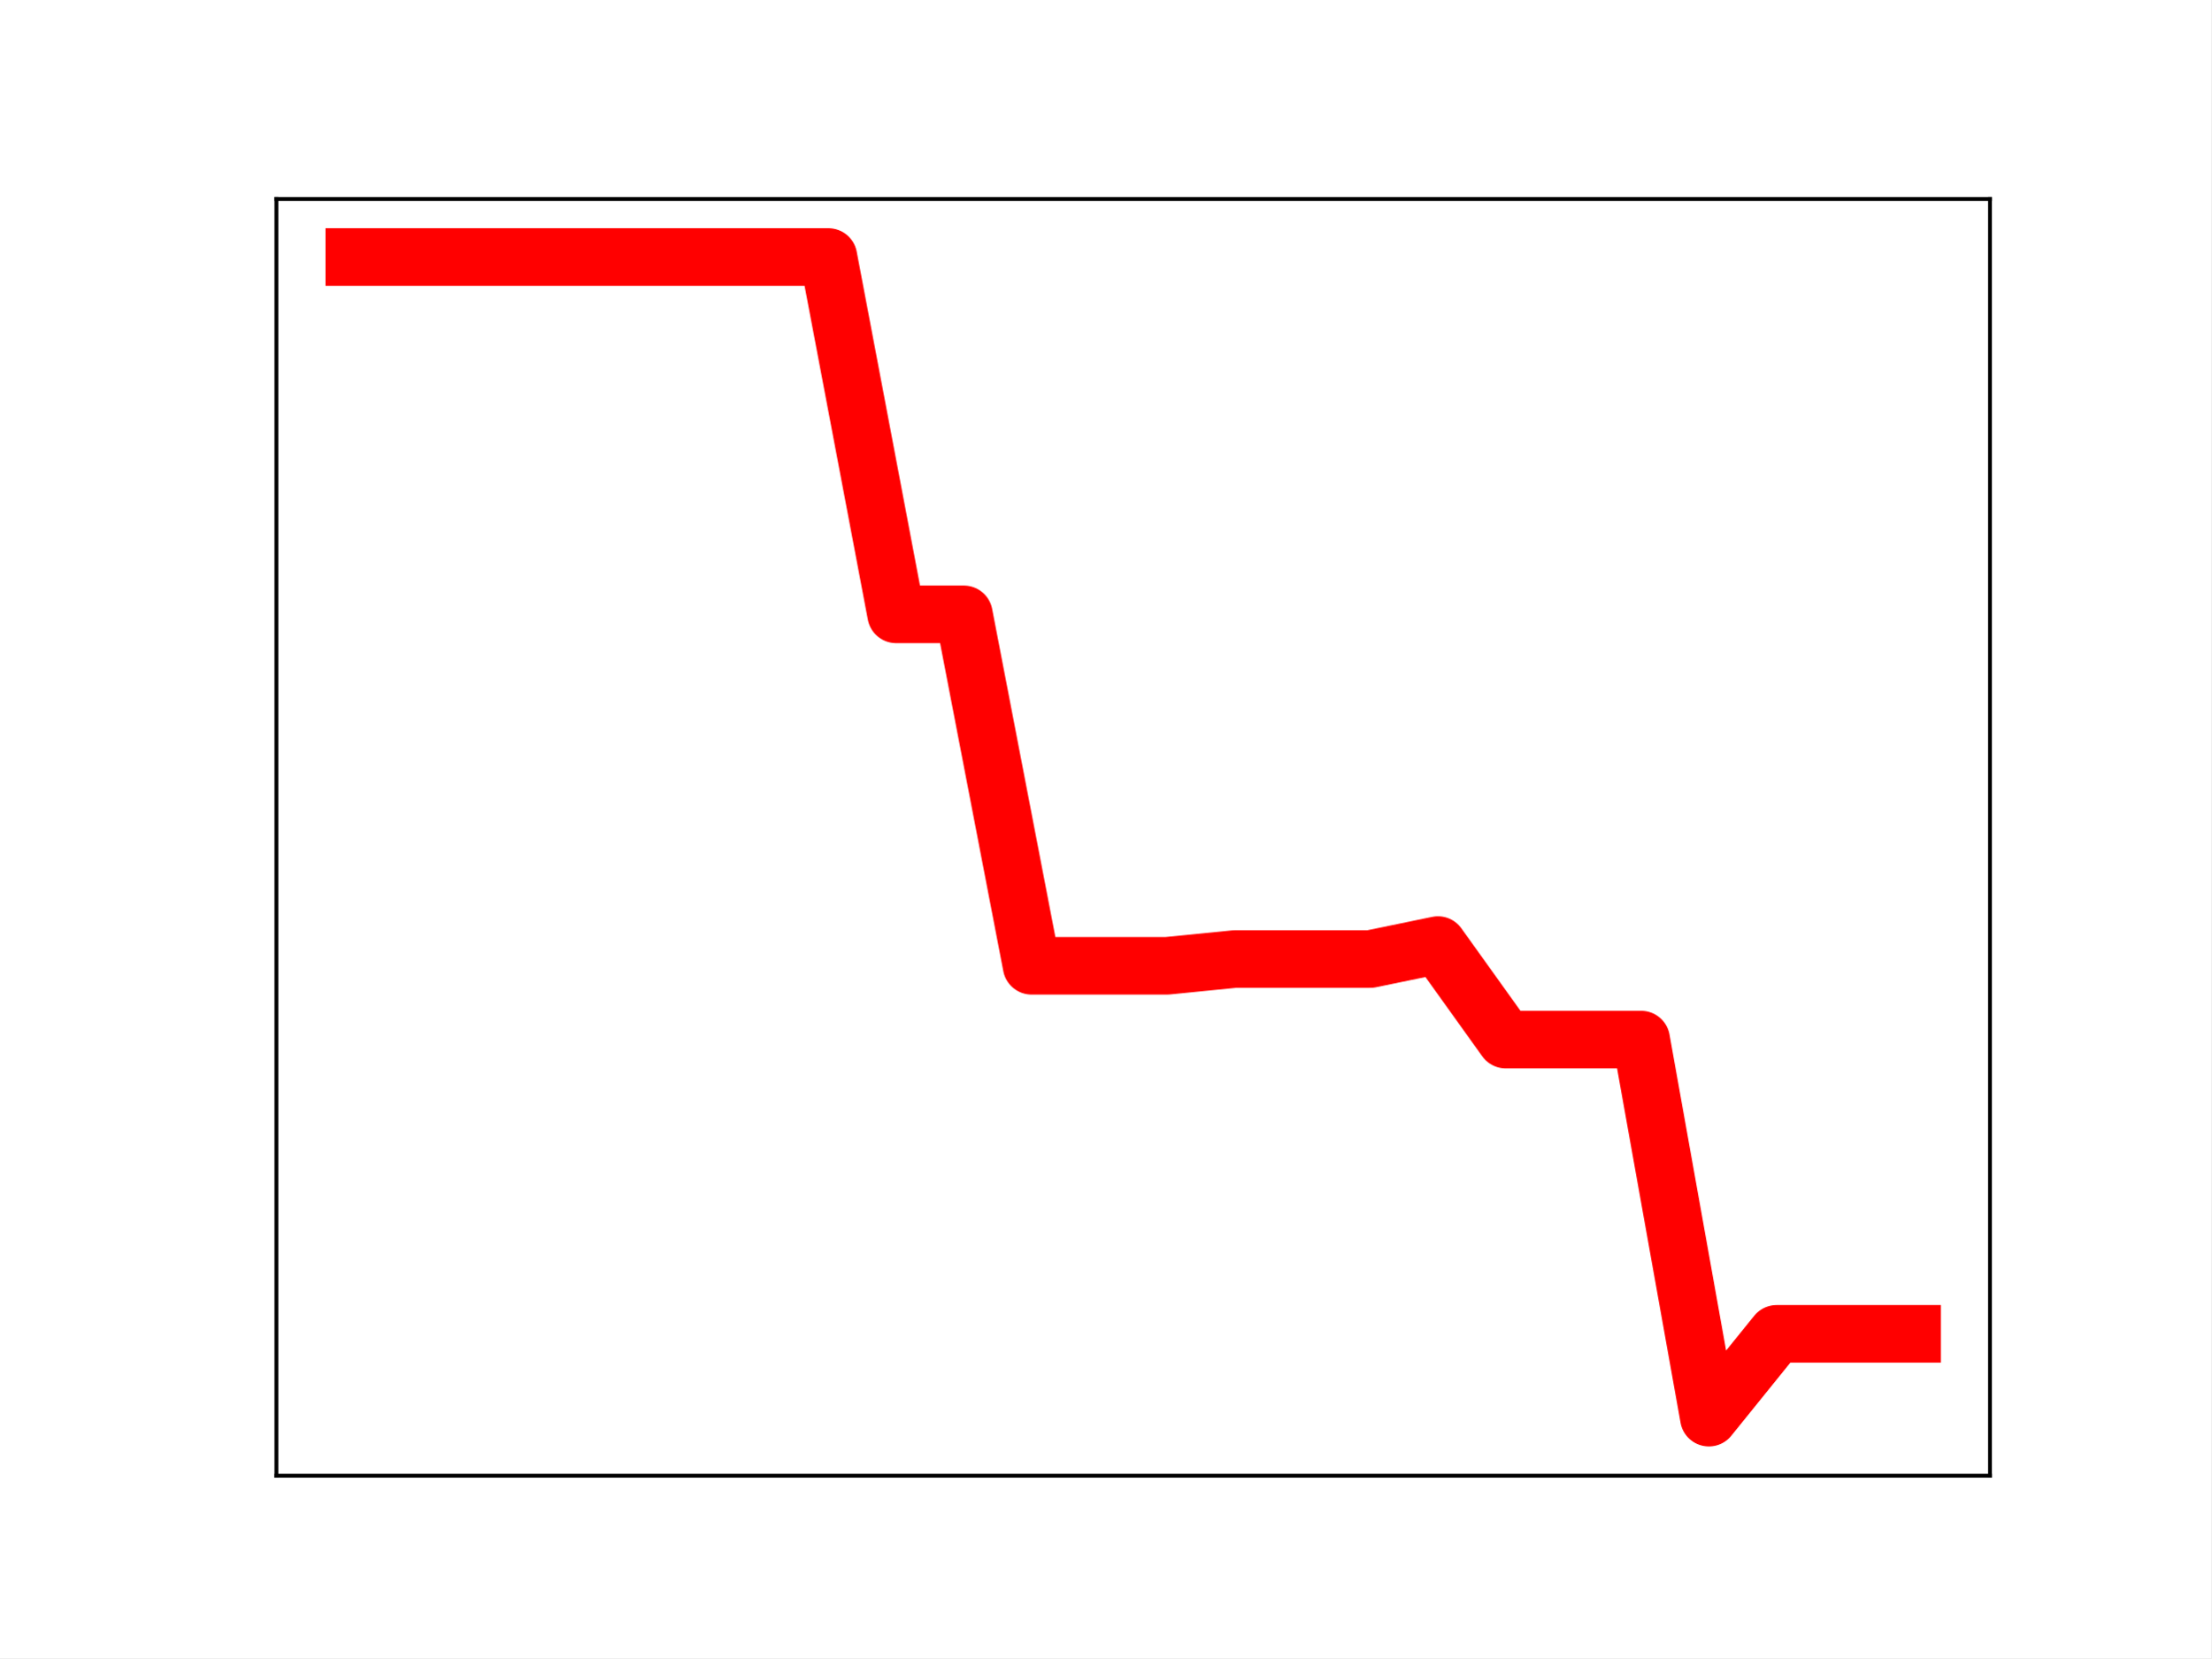
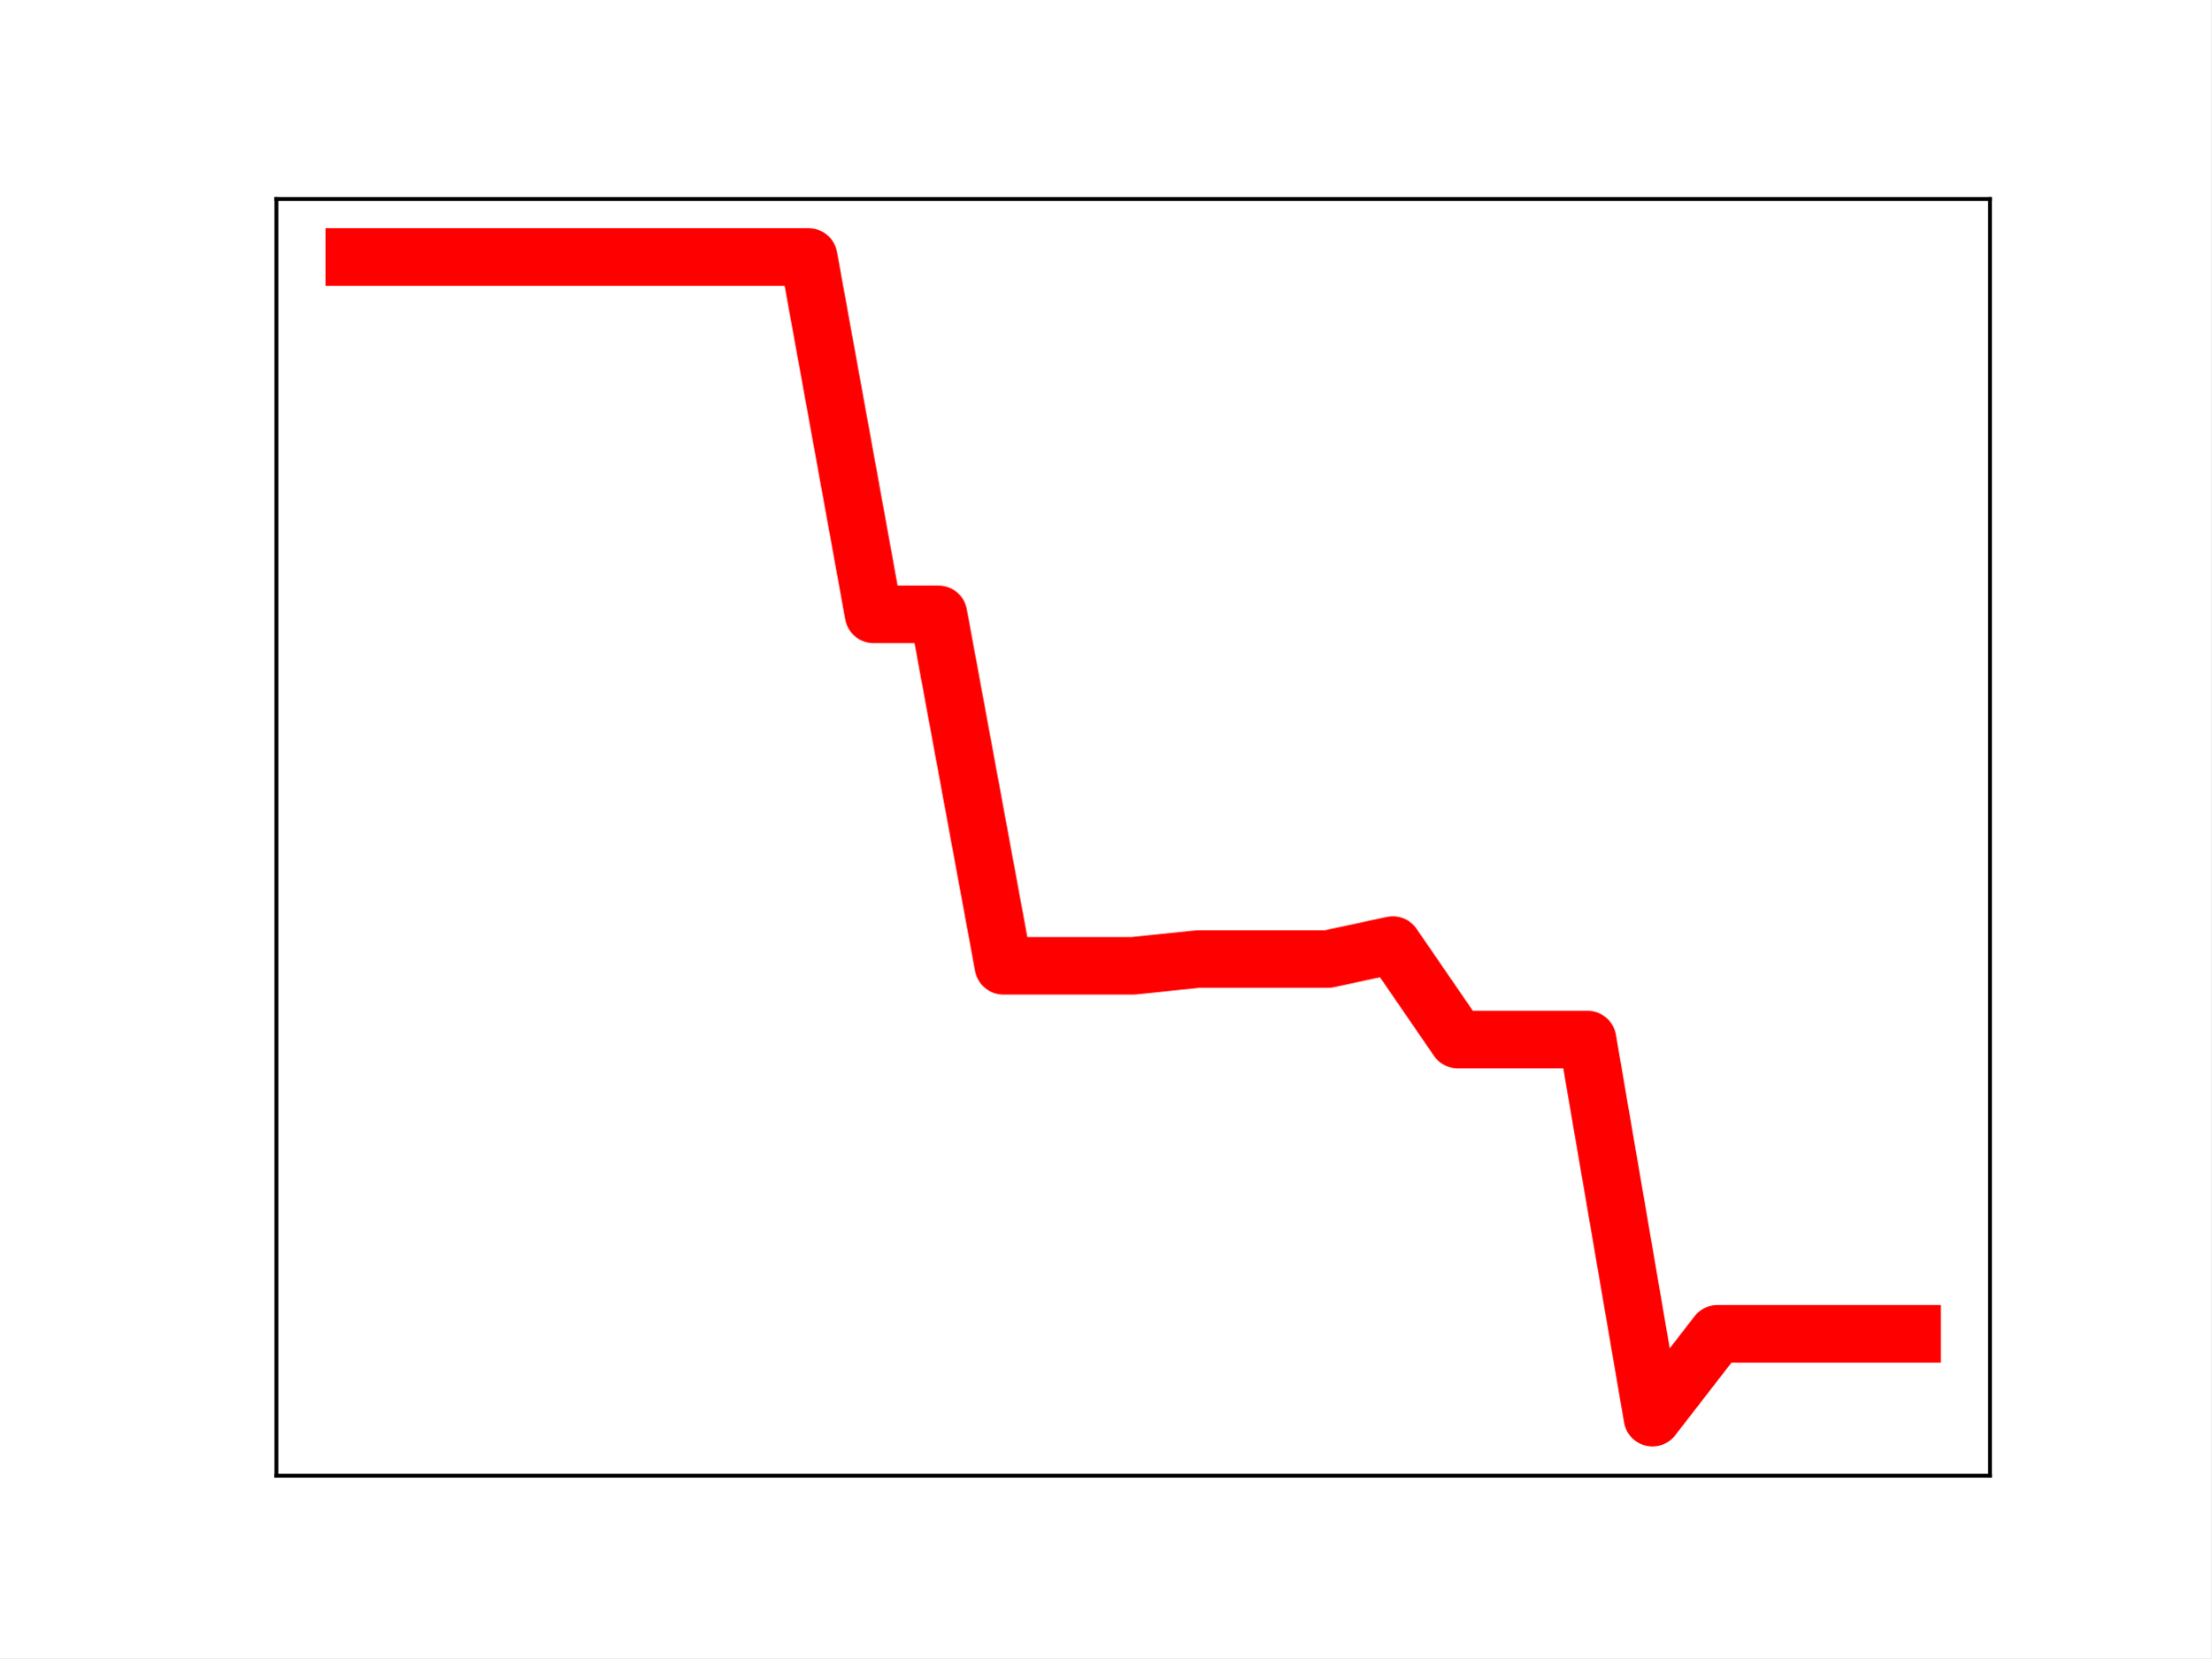
<svg xmlns="http://www.w3.org/2000/svg" xmlns:xlink="http://www.w3.org/1999/xlink" height="345.6pt" version="1.1" viewBox="0 0 460.8 345.6" width="460.8pt">
  <defs>
    <style type="text/css">
*{stroke-linecap:butt;stroke-linejoin:round;}
  </style>
  </defs>
  <g id="figure_1">
    <g id="patch_1">
      <path d="M 0 345.6  L 460.8 345.6  L 460.8 0  L 0 0  z " style="fill:#ffffff;" />
    </g>
    <g id="axes_1">
      <g id="patch_2">
        <path d="M 57.6 307.584  L 414.72 307.584  L 414.72 41.472  L 57.6 41.472  z " style="fill:#ffffff;" />
      </g>
      <g id="line2d_1">
-         <path clip-path="url(#pa4d062e345)" d="M 73.833 53.568  L 87.948 53.568  L 102.064 53.568  L 116.179 53.568  L 130.294 53.568  L 144.41 53.568  L 158.525 53.568  L 172.641 53.568  L 186.756 128.048  L 200.871 128.048  L 214.987 201.301  L 229.102 201.301  L 243.218 201.301  L 257.333 199.895  L 271.449 199.895  L 285.564 199.895  L 299.679 196.983  L 313.795 216.685  L 327.91 216.685  L 342.026 216.685  L 356.141 295.488  L 370.256 278.013  L 384.372 278.013  L 398.487 278.013  " style="fill:none;stroke:#ff0000;stroke-linecap:square;stroke-width:12;" />
+         <path clip-path="url(#p5d97b9185f)" d="M 73.833 53.568  L 87.36 53.568  L 100.887 53.568  L 114.415 53.568  L 127.942 53.568  L 141.469 53.568  L 154.996 53.568  L 168.524 53.568  L 182.051 128.048  L 195.578 128.048  L 209.105 201.301  L 222.633 201.301  L 236.16 201.301  L 249.687 199.895  L 263.215 199.895  L 276.742 199.895  L 290.269 196.983  L 303.796 216.685  L 317.324 216.685  L 330.851 216.685  L 344.378 295.488  L 357.905 278.013  L 371.433 278.013  L 384.96 278.013  L 398.487 278.013  " style="fill:none;stroke:#ff0000;stroke-linecap:square;stroke-width:12;" />
        <defs>
-           <path d="M 0 3  C 0.796 3 1.559 2.684 2.121 2.121  C 2.684 1.559 3 0.796 3 0  C 3 -0.796 2.684 -1.559 2.121 -2.121  C 1.559 -2.684 0.796 -3 0 -3  C -0.796 -3 -1.559 -2.684 -2.121 -2.121  C -2.684 -1.559 -3 -0.796 -3 0  C -3 0.796 -2.684 1.559 -2.121 2.121  C -1.559 2.684 -0.796 3 0 3  z " id="mb4c478acdd" style="stroke:#ff0000;" />
+           <path d="M 0 3  C 0.796 3 1.559 2.684 2.121 2.121  C 2.684 1.559 3 0.796 3 0  C 3 -0.796 2.684 -1.559 2.121 -2.121  C 1.559 -2.684 0.796 -3 0 -3  C -0.796 -3 -1.559 -2.684 -2.121 -2.121  C -2.684 -1.559 -3 -0.796 -3 0  C -3 0.796 -2.684 1.559 -2.121 2.121  C -1.559 2.684 -0.796 3 0 3  z " id="md7c11cdfb3" style="stroke:#ff0000;" />
        </defs>
-         <g clip-path="url(#pa4d062e345)">
-           <use style="fill:#ff0000;stroke:#ff0000;" x="73.833" xlink:href="#mb4c478acdd" y="53.568" />
-           <use style="fill:#ff0000;stroke:#ff0000;" x="87.948" xlink:href="#mb4c478acdd" y="53.568" />
-           <use style="fill:#ff0000;stroke:#ff0000;" x="102.064" xlink:href="#mb4c478acdd" y="53.568" />
-           <use style="fill:#ff0000;stroke:#ff0000;" x="116.179" xlink:href="#mb4c478acdd" y="53.568" />
-           <use style="fill:#ff0000;stroke:#ff0000;" x="130.294" xlink:href="#mb4c478acdd" y="53.568" />
-           <use style="fill:#ff0000;stroke:#ff0000;" x="144.41" xlink:href="#mb4c478acdd" y="53.568" />
-           <use style="fill:#ff0000;stroke:#ff0000;" x="158.525" xlink:href="#mb4c478acdd" y="53.568" />
-           <use style="fill:#ff0000;stroke:#ff0000;" x="172.641" xlink:href="#mb4c478acdd" y="53.568" />
-           <use style="fill:#ff0000;stroke:#ff0000;" x="186.756" xlink:href="#mb4c478acdd" y="128.048" />
-           <use style="fill:#ff0000;stroke:#ff0000;" x="200.871" xlink:href="#mb4c478acdd" y="128.048" />
-           <use style="fill:#ff0000;stroke:#ff0000;" x="214.987" xlink:href="#mb4c478acdd" y="201.301" />
-           <use style="fill:#ff0000;stroke:#ff0000;" x="229.102" xlink:href="#mb4c478acdd" y="201.301" />
-           <use style="fill:#ff0000;stroke:#ff0000;" x="243.218" xlink:href="#mb4c478acdd" y="201.301" />
-           <use style="fill:#ff0000;stroke:#ff0000;" x="257.333" xlink:href="#mb4c478acdd" y="199.895" />
-           <use style="fill:#ff0000;stroke:#ff0000;" x="271.449" xlink:href="#mb4c478acdd" y="199.895" />
-           <use style="fill:#ff0000;stroke:#ff0000;" x="285.564" xlink:href="#mb4c478acdd" y="199.895" />
-           <use style="fill:#ff0000;stroke:#ff0000;" x="299.679" xlink:href="#mb4c478acdd" y="196.983" />
-           <use style="fill:#ff0000;stroke:#ff0000;" x="313.795" xlink:href="#mb4c478acdd" y="216.685" />
-           <use style="fill:#ff0000;stroke:#ff0000;" x="327.91" xlink:href="#mb4c478acdd" y="216.685" />
-           <use style="fill:#ff0000;stroke:#ff0000;" x="342.026" xlink:href="#mb4c478acdd" y="216.685" />
-           <use style="fill:#ff0000;stroke:#ff0000;" x="356.141" xlink:href="#mb4c478acdd" y="295.488" />
-           <use style="fill:#ff0000;stroke:#ff0000;" x="370.256" xlink:href="#mb4c478acdd" y="278.013" />
-           <use style="fill:#ff0000;stroke:#ff0000;" x="384.372" xlink:href="#mb4c478acdd" y="278.013" />
-           <use style="fill:#ff0000;stroke:#ff0000;" x="398.487" xlink:href="#mb4c478acdd" y="278.013" />
+         <g clip-path="url(#p5d97b9185f)">
+           <use style="fill:#ff0000;stroke:#ff0000;" x="73.833" xlink:href="#md7c11cdfb3" y="53.568" />
+           <use style="fill:#ff0000;stroke:#ff0000;" x="87.36" xlink:href="#md7c11cdfb3" y="53.568" />
+           <use style="fill:#ff0000;stroke:#ff0000;" x="100.887" xlink:href="#md7c11cdfb3" y="53.568" />
+           <use style="fill:#ff0000;stroke:#ff0000;" x="114.415" xlink:href="#md7c11cdfb3" y="53.568" />
+           <use style="fill:#ff0000;stroke:#ff0000;" x="127.942" xlink:href="#md7c11cdfb3" y="53.568" />
+           <use style="fill:#ff0000;stroke:#ff0000;" x="141.469" xlink:href="#md7c11cdfb3" y="53.568" />
+           <use style="fill:#ff0000;stroke:#ff0000;" x="154.996" xlink:href="#md7c11cdfb3" y="53.568" />
+           <use style="fill:#ff0000;stroke:#ff0000;" x="168.524" xlink:href="#md7c11cdfb3" y="53.568" />
+           <use style="fill:#ff0000;stroke:#ff0000;" x="182.051" xlink:href="#md7c11cdfb3" y="128.048" />
+           <use style="fill:#ff0000;stroke:#ff0000;" x="195.578" xlink:href="#md7c11cdfb3" y="128.048" />
+           <use style="fill:#ff0000;stroke:#ff0000;" x="209.105" xlink:href="#md7c11cdfb3" y="201.301" />
+           <use style="fill:#ff0000;stroke:#ff0000;" x="222.633" xlink:href="#md7c11cdfb3" y="201.301" />
+           <use style="fill:#ff0000;stroke:#ff0000;" x="236.16" xlink:href="#md7c11cdfb3" y="201.301" />
+           <use style="fill:#ff0000;stroke:#ff0000;" x="249.687" xlink:href="#md7c11cdfb3" y="199.895" />
+           <use style="fill:#ff0000;stroke:#ff0000;" x="263.215" xlink:href="#md7c11cdfb3" y="199.895" />
+           <use style="fill:#ff0000;stroke:#ff0000;" x="276.742" xlink:href="#md7c11cdfb3" y="199.895" />
+           <use style="fill:#ff0000;stroke:#ff0000;" x="290.269" xlink:href="#md7c11cdfb3" y="196.983" />
+           <use style="fill:#ff0000;stroke:#ff0000;" x="303.796" xlink:href="#md7c11cdfb3" y="216.685" />
+           <use style="fill:#ff0000;stroke:#ff0000;" x="317.324" xlink:href="#md7c11cdfb3" y="216.685" />
+           <use style="fill:#ff0000;stroke:#ff0000;" x="330.851" xlink:href="#md7c11cdfb3" y="216.685" />
+           <use style="fill:#ff0000;stroke:#ff0000;" x="344.378" xlink:href="#md7c11cdfb3" y="295.488" />
+           <use style="fill:#ff0000;stroke:#ff0000;" x="357.905" xlink:href="#md7c11cdfb3" y="278.013" />
+           <use style="fill:#ff0000;stroke:#ff0000;" x="371.433" xlink:href="#md7c11cdfb3" y="278.013" />
+           <use style="fill:#ff0000;stroke:#ff0000;" x="384.96" xlink:href="#md7c11cdfb3" y="278.013" />
+           <use style="fill:#ff0000;stroke:#ff0000;" x="398.487" xlink:href="#md7c11cdfb3" y="278.013" />
        </g>
      </g>
      <g id="patch_3">
        <path d="M 57.6 307.584  L 57.6 41.472  " style="fill:none;stroke:#000000;stroke-linecap:square;stroke-linejoin:miter;stroke-width:0.8;" />
      </g>
      <g id="patch_4">
        <path d="M 414.72 307.584  L 414.72 41.472  " style="fill:none;stroke:#000000;stroke-linecap:square;stroke-linejoin:miter;stroke-width:0.8;" />
      </g>
      <g id="patch_5">
        <path d="M 57.6 307.584  L 414.72 307.584  " style="fill:none;stroke:#000000;stroke-linecap:square;stroke-linejoin:miter;stroke-width:0.8;" />
      </g>
      <g id="patch_6">
        <path d="M 57.6 41.472  L 414.72 41.472  " style="fill:none;stroke:#000000;stroke-linecap:square;stroke-linejoin:miter;stroke-width:0.8;" />
      </g>
    </g>
  </g>
  <defs>
-     <clipPath id="pa4d062e345">
+     <clipPath id="p5d97b9185f">
      <rect height="266.112" width="357.12" x="57.6" y="41.472" />
    </clipPath>
  </defs>
</svg>
